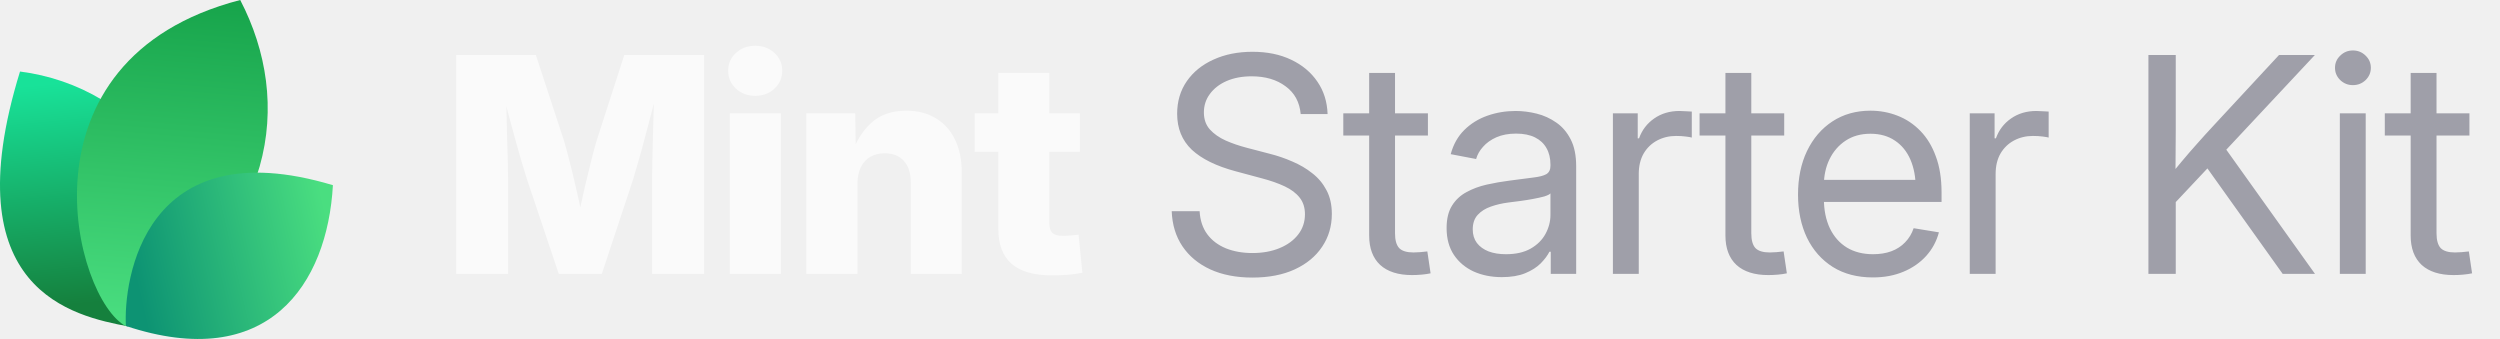
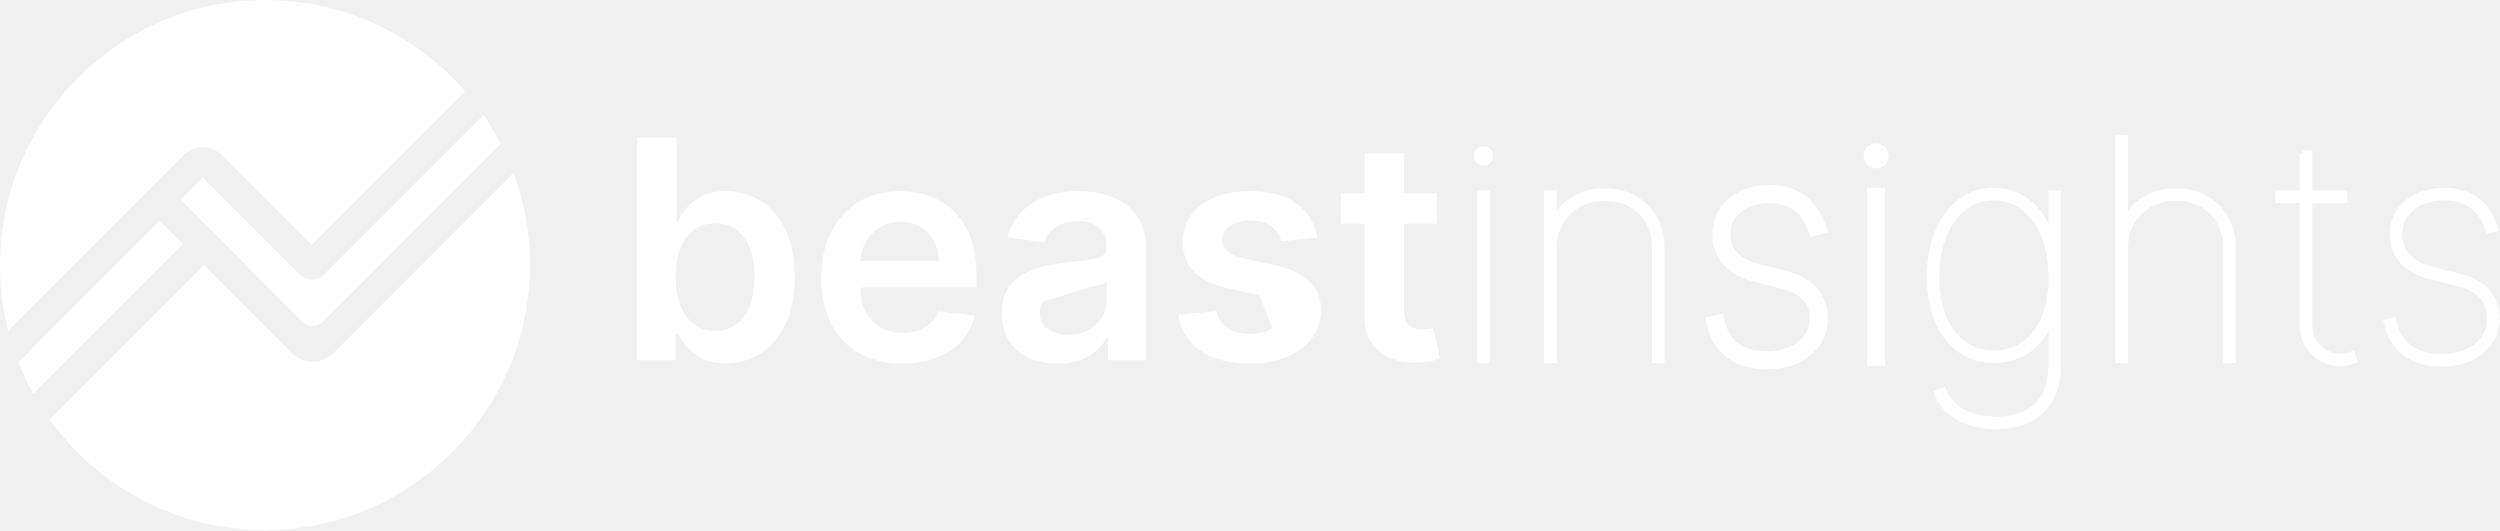
- <svg xmlns="http://www.w3.org/2000/svg" width="177" height="24" viewBox="0 0 177 24" fill="none">
-   <path d="M9.061 23.108C5.268 22.377 -3.391 20.627 1.417 5.064C9.634 6.099 16.973 14.064 9.061 23.108Z" fill="url(#paint0_linear_17557_2145)" />
-   <path d="M8.919 23.094C5.276 21.222 0.784 4.209 17.007 0C20.757 7.193 19.621 16.545 8.919 23.094Z" fill="url(#paint1_linear_17557_2145)" />
-   <path d="M8.914 23.079C8.735 19.882 10.159 9.085 23.57 13.111C23.181 20.123 18.984 26.418 8.914 23.079Z" fill="url(#paint2_linear_17557_2145)" />
-   <path d="M32.301 19.392V3.894H37.938L39.925 9.948C40.036 10.315 40.164 10.787 40.31 11.362C40.462 11.938 40.611 12.552 40.757 13.204C40.91 13.855 41.048 14.483 41.173 15.086C41.305 15.682 41.412 16.192 41.495 16.615H40.695C40.771 16.192 40.871 15.682 40.996 15.086C41.128 14.49 41.267 13.866 41.412 13.214C41.565 12.562 41.714 11.948 41.86 11.373C42.005 10.79 42.133 10.315 42.244 9.948L44.2 3.894H49.848V19.392H46.166V12.704C46.166 12.357 46.173 11.917 46.187 11.383C46.2 10.849 46.214 10.27 46.228 9.646C46.249 9.022 46.266 8.391 46.28 7.753C46.301 7.115 46.311 6.519 46.311 5.964H46.623C46.485 6.561 46.332 7.181 46.166 7.826C45.999 8.471 45.833 9.102 45.666 9.719C45.507 10.336 45.351 10.901 45.198 11.414C45.053 11.928 44.928 12.357 44.824 12.704L42.608 19.392H39.561L37.314 12.704C37.203 12.357 37.072 11.928 36.919 11.414C36.773 10.901 36.614 10.34 36.441 9.729C36.274 9.112 36.104 8.481 35.931 7.836C35.764 7.192 35.608 6.567 35.463 5.964H35.827C35.834 6.512 35.844 7.105 35.858 7.743C35.872 8.374 35.886 9.005 35.9 9.636C35.92 10.26 35.938 10.839 35.952 11.373C35.965 11.907 35.972 12.351 35.972 12.704V19.392H32.301ZM51.668 19.392V8.024H55.288V19.392H51.668ZM53.468 6.786C52.927 6.786 52.473 6.616 52.105 6.276C51.738 5.93 51.554 5.507 51.554 5.007C51.554 4.508 51.738 4.088 52.105 3.749C52.473 3.409 52.927 3.239 53.468 3.239C54.009 3.239 54.463 3.409 54.83 3.749C55.198 4.082 55.382 4.501 55.382 5.007C55.382 5.507 55.198 5.93 54.83 6.276C54.463 6.616 54.009 6.786 53.468 6.786ZM60.708 13.027V19.392H57.088V8.024H60.551L60.593 10.967H60.281C60.593 10.024 61.061 9.268 61.685 8.7C62.309 8.124 63.138 7.836 64.171 7.836C64.975 7.836 65.672 8.017 66.262 8.377C66.851 8.731 67.302 9.234 67.614 9.885C67.933 10.537 68.092 11.307 68.092 12.194V19.392H64.483V12.912C64.483 12.26 64.32 11.754 63.994 11.394C63.675 11.033 63.221 10.853 62.632 10.853C62.25 10.853 61.914 10.936 61.623 11.102C61.332 11.269 61.106 11.515 60.947 11.841C60.787 12.16 60.708 12.555 60.708 13.027ZM76.456 8.024V10.749H69.008V8.024H76.456ZM70.683 5.163H74.292V15.783C74.292 16.102 74.361 16.334 74.5 16.48C74.646 16.625 74.899 16.698 75.259 16.698C75.405 16.698 75.596 16.688 75.831 16.667C76.074 16.646 76.251 16.629 76.362 16.615L76.632 19.309C76.313 19.378 75.963 19.427 75.582 19.455C75.207 19.482 74.836 19.496 74.469 19.496C73.2 19.496 72.25 19.222 71.619 18.674C70.995 18.127 70.683 17.308 70.683 16.22V5.163Z" fill="#FAFAFA" />
-   <path d="M88.667 19.652C87.523 19.652 86.528 19.458 85.682 19.07C84.843 18.681 84.188 18.137 83.716 17.437C83.245 16.736 82.992 15.908 82.957 14.951H84.933C84.968 15.596 85.148 16.14 85.474 16.584C85.8 17.021 86.24 17.354 86.795 17.582C87.35 17.804 87.974 17.915 88.667 17.915C89.388 17.915 90.026 17.801 90.581 17.572C91.143 17.343 91.583 17.024 91.902 16.615C92.228 16.199 92.391 15.717 92.391 15.169C92.391 14.698 92.266 14.306 92.017 13.994C91.767 13.675 91.413 13.408 90.956 13.193C90.498 12.978 89.954 12.787 89.323 12.621L87.502 12.132C86.123 11.765 85.082 11.255 84.382 10.603C83.689 9.944 83.342 9.095 83.342 8.055C83.342 7.174 83.571 6.404 84.028 5.746C84.486 5.087 85.117 4.577 85.921 4.217C86.726 3.849 87.645 3.666 88.678 3.666C89.718 3.666 90.63 3.853 91.413 4.227C92.204 4.602 92.824 5.122 93.275 5.787C93.726 6.446 93.965 7.209 93.993 8.076H92.089C92.013 7.23 91.656 6.574 91.018 6.11C90.387 5.638 89.586 5.403 88.615 5.403C87.95 5.403 87.36 5.513 86.847 5.735C86.341 5.957 85.946 6.262 85.661 6.651C85.377 7.032 85.235 7.469 85.235 7.961C85.235 8.447 85.377 8.849 85.661 9.168C85.946 9.48 86.317 9.74 86.774 9.948C87.232 10.149 87.724 10.319 88.251 10.457L89.884 10.884C90.439 11.023 90.977 11.206 91.496 11.435C92.023 11.657 92.495 11.934 92.911 12.267C93.334 12.593 93.67 12.995 93.92 13.474C94.17 13.945 94.294 14.504 94.294 15.149C94.294 16.015 94.066 16.788 93.608 17.468C93.157 18.148 92.512 18.681 91.673 19.07C90.834 19.458 89.832 19.652 88.667 19.652ZM101.097 8.024V9.594H95.106V8.024H101.097ZM96.937 5.163H98.767V16.521C98.767 17 98.865 17.347 99.059 17.562C99.26 17.77 99.6 17.874 100.078 17.874C100.21 17.874 100.366 17.867 100.546 17.853C100.733 17.832 100.903 17.815 101.056 17.801L101.285 19.351C101.097 19.392 100.886 19.423 100.65 19.444C100.414 19.465 100.189 19.475 99.974 19.475C98.996 19.475 98.244 19.236 97.717 18.758C97.197 18.272 96.937 17.579 96.937 16.677V5.163ZM106.33 19.621C105.595 19.621 104.932 19.489 104.343 19.226C103.754 18.955 103.285 18.564 102.939 18.05C102.592 17.53 102.419 16.896 102.419 16.147C102.419 15.495 102.547 14.965 102.804 14.556C103.06 14.146 103.403 13.828 103.833 13.599C104.263 13.363 104.742 13.186 105.269 13.068C105.796 12.95 106.333 12.857 106.881 12.787C107.574 12.69 108.132 12.617 108.555 12.569C108.978 12.52 109.287 12.441 109.481 12.33C109.675 12.212 109.772 12.014 109.772 11.737V11.654C109.772 11.203 109.679 10.815 109.492 10.489C109.311 10.163 109.041 9.91 108.68 9.729C108.32 9.549 107.872 9.459 107.338 9.459C106.805 9.459 106.34 9.546 105.945 9.719C105.556 9.892 105.241 10.118 104.998 10.395C104.755 10.665 104.593 10.953 104.509 11.258L102.71 10.915C102.897 10.222 103.22 9.65 103.677 9.199C104.135 8.748 104.679 8.412 105.31 8.19C105.941 7.968 106.607 7.857 107.307 7.857C107.8 7.857 108.295 7.92 108.795 8.044C109.301 8.169 109.765 8.381 110.188 8.679C110.611 8.97 110.951 9.369 111.208 9.875C111.464 10.374 111.593 11.005 111.593 11.768V19.392H109.793V17.822H109.7C109.568 18.085 109.363 18.359 109.086 18.643C108.809 18.921 108.444 19.153 107.994 19.34C107.543 19.527 106.988 19.621 106.33 19.621ZM106.621 17.998C107.321 17.998 107.904 17.867 108.368 17.603C108.84 17.333 109.19 16.986 109.419 16.563C109.654 16.133 109.772 15.682 109.772 15.211V13.692C109.703 13.769 109.554 13.841 109.325 13.911C109.096 13.973 108.829 14.032 108.524 14.088C108.226 14.143 107.921 14.192 107.609 14.233C107.304 14.275 107.033 14.309 106.798 14.337C106.354 14.393 105.938 14.49 105.549 14.628C105.168 14.76 104.86 14.954 104.624 15.211C104.388 15.467 104.27 15.811 104.27 16.241C104.27 16.615 104.367 16.934 104.561 17.198C104.762 17.461 105.04 17.662 105.393 17.801C105.747 17.933 106.156 17.998 106.621 17.998ZM114.193 19.392V8.024H115.951V9.792H116.045C116.253 9.209 116.61 8.741 117.116 8.388C117.622 8.034 118.219 7.857 118.905 7.857C119.058 7.857 119.217 7.864 119.384 7.878C119.55 7.885 119.682 7.892 119.779 7.899V9.74C119.716 9.719 119.578 9.695 119.363 9.667C119.155 9.639 118.922 9.625 118.666 9.625C118.174 9.625 117.726 9.733 117.324 9.948C116.922 10.163 116.603 10.471 116.367 10.874C116.138 11.276 116.024 11.758 116.024 12.319V19.392H114.193ZM126.322 8.024V9.594H120.33V8.024H126.322ZM122.161 5.163H123.992V16.521C123.992 17 124.089 17.347 124.283 17.562C124.484 17.77 124.824 17.874 125.302 17.874C125.434 17.874 125.59 17.867 125.77 17.853C125.958 17.832 126.127 17.815 126.28 17.801L126.509 19.351C126.322 19.392 126.11 19.423 125.874 19.444C125.639 19.465 125.413 19.475 125.198 19.475C124.221 19.475 123.468 19.236 122.941 18.758C122.421 18.272 122.161 17.579 122.161 16.677V5.163ZM132.604 19.642C131.502 19.642 130.555 19.396 129.765 18.903C128.974 18.404 128.364 17.714 127.934 16.834C127.511 15.946 127.3 14.927 127.3 13.775C127.3 12.611 127.511 11.584 127.934 10.697C128.364 9.802 128.964 9.102 129.734 8.596C130.51 8.089 131.408 7.836 132.428 7.836C133.1 7.836 133.738 7.954 134.341 8.19C134.952 8.426 135.489 8.783 135.954 9.261C136.425 9.74 136.793 10.343 137.056 11.071C137.327 11.792 137.462 12.645 137.462 13.63V14.296H128.433V12.735H136.463L135.631 13.297C135.631 12.541 135.506 11.876 135.257 11.3C135.007 10.725 134.643 10.277 134.165 9.958C133.686 9.632 133.107 9.469 132.428 9.469C131.748 9.469 131.162 9.632 130.67 9.958C130.177 10.284 129.796 10.725 129.526 11.279C129.262 11.827 129.13 12.441 129.13 13.12V14.046C129.13 14.864 129.273 15.572 129.557 16.168C129.841 16.757 130.243 17.211 130.763 17.53C131.283 17.842 131.901 17.998 132.615 17.998C133.093 17.998 133.523 17.929 133.905 17.79C134.293 17.645 134.619 17.433 134.882 17.156C135.153 16.879 135.354 16.546 135.486 16.157L137.275 16.449C137.108 17.08 136.81 17.634 136.38 18.113C135.95 18.591 135.413 18.966 134.768 19.236C134.123 19.507 133.402 19.642 132.604 19.642ZM139.459 19.392V8.024H141.217V9.792H141.311C141.519 9.209 141.876 8.741 142.382 8.388C142.888 8.034 143.485 7.857 144.171 7.857C144.324 7.857 144.483 7.864 144.649 7.878C144.816 7.885 144.948 7.892 145.045 7.899V9.74C144.982 9.719 144.844 9.695 144.629 9.667C144.421 9.639 144.188 9.625 143.932 9.625C143.439 9.625 142.992 9.733 142.59 9.948C142.188 10.163 141.869 10.471 141.633 10.874C141.404 11.276 141.29 11.758 141.29 12.319V19.392H139.459ZM153.429 14.961V12.715C153.783 12.257 154.136 11.82 154.49 11.404C154.844 10.981 155.204 10.565 155.572 10.156C155.939 9.74 156.314 9.327 156.695 8.918L161.355 3.894H163.893L157.277 10.967H157.184L153.429 14.961ZM152.108 19.392V3.894H154.043V9.241L154.022 12.559L154.043 13.505V19.392H152.108ZM161.615 19.392L155.967 11.477L157.173 9.969L163.903 19.392H161.615ZM165.661 19.392V8.024H167.492V19.392H165.661ZM166.587 6.027C166.24 6.027 165.942 5.909 165.692 5.673C165.443 5.43 165.318 5.139 165.318 4.799C165.318 4.459 165.443 4.172 165.692 3.936C165.942 3.693 166.24 3.572 166.587 3.572C166.934 3.572 167.232 3.693 167.482 3.936C167.731 4.172 167.856 4.459 167.856 4.799C167.856 5.139 167.731 5.43 167.482 5.673C167.232 5.909 166.934 6.027 166.587 6.027ZM174.836 8.024V9.594H168.844V8.024H174.836ZM170.675 5.163H172.506V16.521C172.506 17 172.603 17.347 172.797 17.562C172.998 17.77 173.338 17.874 173.816 17.874C173.948 17.874 174.104 17.867 174.284 17.853C174.472 17.832 174.641 17.815 174.794 17.801L175.023 19.351C174.836 19.392 174.624 19.423 174.388 19.444C174.153 19.465 173.927 19.475 173.712 19.475C172.735 19.475 171.982 19.236 171.455 18.758C170.935 18.272 170.675 17.579 170.675 16.677V5.163Z" fill="#9F9FA9" />
-   <defs>
-     <linearGradient id="paint0_linear_17557_2145" x1="3.776" y1="5.916" x2="5.232" y2="21.559" gradientUnits="userSpaceOnUse">
-       <stop stop-color="#18E299" />
-       <stop offset="1" stop-color="#15803D" />
-     </linearGradient>
-     <linearGradient id="paint1_linear_17557_2145" x1="12.171" y1="-0.718" x2="10.19" y2="22.983" gradientUnits="userSpaceOnUse">
-       <stop stop-color="#16A34A" />
-       <stop offset="1" stop-color="#4ADE80" />
-     </linearGradient>
-     <linearGradient id="paint2_linear_17557_2145" x1="23.133" y1="15.353" x2="9.338" y2="18.52" gradientUnits="userSpaceOnUse">
-       <stop stop-color="#4ADE80" />
-       <stop offset="1" stop-color="#0D9373" />
-     </linearGradient>
-   </defs>
+ <svg xmlns="http://www.w3.org/2000/svg" width="1344" height="285" viewBox="0 0 1344 285" fill="none">
+   <path d="M362.831 179.531V193.175H343.039V74.493H363.192V118.76V119.26H363.692H364.571H364.88L365.018 118.984C366.093 116.845 367.605 114.54 369.573 112.091C371.506 109.684 374.143 107.593 377.476 105.848C380.778 104.126 385.01 103.243 390.212 103.243C397.057 103.243 403.221 104.979 408.73 108.456C414.231 111.929 418.604 117.05 421.862 123.848C425.114 130.644 426.752 138.991 426.752 148.909C426.752 158.714 425.147 167.018 421.95 173.826C418.748 180.646 414.408 185.836 408.927 189.399C403.443 192.963 397.224 194.754 390.268 194.754C385.179 194.754 381 193.905 377.696 192.236C374.352 190.547 371.703 188.511 369.701 186.135C367.678 183.719 366.111 181.438 365.004 179.301L364.864 179.031H364.56H363.331H362.831V179.531ZM403.737 163.96L403.738 163.958C405.374 159.506 406.193 154.449 406.193 148.796C406.193 143.177 405.386 138.165 403.772 133.78L403.771 133.779C402.143 129.386 399.725 125.909 396.484 123.384C393.223 120.845 389.174 119.602 384.371 119.602C379.758 119.602 375.814 120.812 372.558 123.267C369.314 125.712 366.883 129.123 365.231 133.482L365.231 133.483C363.593 137.838 362.775 142.953 362.775 148.796C362.775 154.65 363.604 159.8 365.288 164.223C366.972 168.658 369.412 172.134 372.631 174.636C375.864 177.149 379.787 178.396 384.36 178.396C389.133 178.396 393.161 177.116 396.42 174.52C399.66 171.939 402.088 168.407 403.737 163.96Z" fill="white" stroke="white" />
+   <path d="M500.522 174.098C502.32 172.411 503.701 170.346 504.658 167.901L523.45 170.016C522.186 174.93 519.912 179.217 516.597 182.896L516.597 182.897C513.171 186.712 508.784 189.671 503.436 191.766L503.435 191.767C498.092 193.882 491.955 194.935 485.037 194.935C476.11 194.935 468.442 193.066 462.002 189.362C455.561 185.656 450.622 180.383 447.157 173.553C443.693 166.722 441.957 158.648 441.957 149.315C441.957 140.141 443.704 132.111 447.192 125.2C450.682 118.284 455.547 112.897 461.823 109.034L461.824 109.034C468.082 105.176 475.452 103.232 483.943 103.232C489.413 103.232 494.588 104.114 499.458 105.864C504.317 107.611 508.62 110.313 512.369 113.963C516.109 117.605 519.06 122.244 521.215 127.893C523.364 133.53 524.452 140.257 524.452 148.085V154.071H462.941C462.941 154.061 462.941 154.051 462.941 154.041V141.591C462.943 141.33 462.949 141.071 462.959 140.814H504.678H505.183L505.178 140.31C505.144 136.189 504.248 132.486 502.491 129.237C500.735 125.989 498.282 123.419 495.149 121.534L495.148 121.534C492.005 119.654 488.363 118.711 484.225 118.711C479.823 118.711 475.927 119.77 472.568 121.913C469.227 124.045 466.619 126.838 464.774 130.276C463.189 133.22 462.27 136.399 462.014 139.814H451.391H450.891V140.314V154.571V155.071H451.391H461.953C462.072 159.917 463.038 164.121 464.86 167.679C466.807 171.483 469.545 174.398 473.061 176.423C476.576 178.447 480.679 179.445 485.341 179.445C488.467 179.445 491.309 178.998 493.863 178.097C496.414 177.196 498.641 175.875 500.522 174.098ZM500.522 174.098C500.522 174.098 500.522 174.098 500.522 174.098L500.18 173.734L500.523 174.097C500.523 174.097 500.522 174.098 500.522 174.098ZM461.941 154.041C461.941 154.051 461.941 154.061 461.941 154.071H451.891V140.814H461.958C461.949 141.069 461.943 141.326 461.941 141.584V141.588V154.041Z" fill="white" stroke="white" />
+   <path d="M575.469 154.797C572.281 155.23 569.422 155.938 566.886 156.936C564.332 157.931 562.283 159.329 560.787 161.144C559.255 162.988 558.507 165.341 558.507 168.151C558.507 172.182 559.989 175.289 562.983 177.381L562.984 177.381C565.94 179.438 569.666 180.449 574.139 180.449C578.445 180.449 582.218 179.589 585.416 177.85C588.6 176.119 591.081 173.804 592.822 170.913C594.561 168.026 595.431 164.88 595.431 161.485V150.905V149.853L594.615 150.517C594.028 150.995 592.989 151.48 591.427 151.949C589.87 152.416 588.131 152.818 586.194 153.165C584.248 153.514 582.326 153.828 580.428 154.098C580.147 154.138 579.871 154.177 579.601 154.216C578.039 154.438 576.66 154.634 575.469 154.797ZM575.469 154.797C575.469 154.797 575.47 154.797 575.47 154.797L575.537 155.292M575.469 154.797C575.469 154.797 575.469 154.797 575.469 154.797L575.537 155.292M575.537 155.292C576.729 155.129 578.11 154.933 579.673 154.71C579.943 154.672 580.218 154.633 580.498 154.593C582.404 154.322 584.332 154.007 586.282 153.657C588.233 153.307 589.992 152.901 591.571 152.428C592.805 152.057 593.756 151.666 594.431 151.254L561.172 161.462C562.604 159.725 564.577 158.372 567.069 157.402C569.561 156.42 572.38 155.721 575.537 155.292ZM615.561 133.592V193.175H596.197V181.347V180.847H595.697H594.998H594.694L594.554 181.118C593.298 183.554 591.531 185.843 589.257 187.963L589.256 187.963C586.989 190.077 584.15 191.782 580.718 193.06L580.716 193.061C577.29 194.354 573.283 194.991 568.648 194.991C563.026 194.991 557.978 193.976 553.518 191.967C549.069 189.964 545.559 186.991 542.986 183.059C540.423 179.141 539.121 174.301 539.121 168.489C539.121 163.483 540.046 159.39 541.864 156.17C543.694 152.927 546.183 150.339 549.346 148.399C552.535 146.442 556.141 144.949 560.168 143.923C564.213 142.891 568.406 142.151 572.748 141.68C578.004 141.138 582.284 140.641 585.561 140.189C588.851 139.735 591.329 139.024 592.922 138.006C594.586 136.942 595.408 135.282 595.408 133.118V132.768C595.408 128.266 594.066 124.701 591.335 122.171C588.608 119.644 584.702 118.417 579.72 118.417C574.477 118.417 570.255 119.56 567.119 121.912C564.156 124.124 562.105 126.746 560.974 129.768L542.206 127.098C543.755 121.954 546.233 117.645 549.634 114.157C553.164 110.538 557.472 107.803 562.592 105.978L562.592 105.977C567.706 104.149 573.376 103.232 579.596 103.232C583.875 103.232 588.144 103.735 592.391 104.741C596.621 105.743 600.48 107.39 603.982 109.67C607.449 111.945 610.246 115.028 612.375 118.931C614.489 122.808 615.561 127.694 615.561 133.592Z" fill="white" stroke="white" />
+   <path d="M669.55 139.718L669.55 139.718C664.974 138.653 661.61 137.289 659.556 135.577C657.477 133.844 656.456 131.569 656.49 128.821C656.444 125.585 658.038 122.957 661.129 120.978C664.204 119.009 668.001 118.034 672.471 118.034C675.793 118.034 678.643 118.572 680.981 119.66C683.298 120.737 685.168 122.171 686.565 123.956C687.85 125.597 688.788 127.347 689.363 129.214L707.687 127.21C706.206 119.933 702.553 114.164 696.754 109.867C690.813 105.474 682.643 103.243 672.189 103.243C665.081 103.243 658.822 104.352 653.425 106.567L653.424 106.567C648.015 108.772 643.831 111.879 640.838 115.868L640.837 115.868C637.842 119.845 636.361 124.529 636.405 129.967L636.405 129.974H636.405C636.361 136.4 638.372 141.683 642.398 145.843L642.399 145.843C646.429 150.018 652.691 153.009 661.242 154.792L661.242 154.792L676.554 158.006L676.557 158.007C680.72 158.906 683.857 160.215 685.92 161.973C688.004 163.748 689.05 166.007 689.05 168.726C689.05 171.974 687.4 174.664 684.242 176.798M669.55 139.718L684.871 142.991C693.314 144.808 699.538 147.689 703.584 151.57L703.584 151.571C707.623 155.435 709.676 160.509 709.71 166.808C709.665 172.356 708.062 177.223 704.873 181.44L704.872 181.441C701.686 185.668 697.253 188.979 691.559 191.364C685.869 193.748 679.307 194.946 671.885 194.946C660.97 194.946 652.238 192.648 645.649 188.109C639.21 183.674 635.32 177.53 633.97 169.646L653.63 167.754C654.629 171.699 656.644 174.728 659.698 176.798C662.836 178.934 666.901 179.986 671.84 179.986C676.933 179.986 681.078 178.947 684.242 176.798M669.55 139.718L669.559 139.72L684.871 142.991L669.55 139.718ZM684.242 176.798C684.241 176.798 684.241 176.799 684.241 176.799L683.961 176.384L684.242 176.798C684.242 176.798 684.242 176.798 684.242 176.798Z" fill="white" stroke="white" />
+   <path d="M771.995 119.782H755.293V104.416H771.995V119.782ZM734.129 170.192V120.782H754.293V166.684C754.293 169.565 754.736 171.845 755.681 173.457C756.609 175.04 757.843 176.152 759.409 176.74C760.914 177.304 762.575 177.595 764.377 177.595C765.722 177.595 766.968 177.491 768.115 177.294C768.95 177.151 769.642 177.013 770.188 176.884L773.547 192.475C772.476 192.822 771.026 193.199 769.196 193.604C767.15 194.058 764.646 194.338 761.669 194.416L761.667 194.416C756.429 194.572 751.731 193.769 747.555 192.029C743.394 190.296 740.113 187.596 737.7 183.948C735.297 180.304 734.096 175.738 734.129 170.195V170.192ZM754.293 82.907V103.416H734.129V82.907H754.293ZM721.41 104.416H733.129V119.782H721.41V104.416ZM754.293 119.782H734.129V104.416H754.293V119.782Z" fill="white" stroke="white" />
+   <path d="M797.56 87.55C796.546 87.55 795.666 87.178 794.933 86.445C794.189 85.701 793.828 84.832 793.828 83.817C793.828 82.802 794.2 81.922 794.933 81.189C795.677 80.444 796.546 80.084 797.56 80.084C798.575 80.084 799.443 80.456 800.187 81.189C800.932 81.933 801.292 82.802 801.292 83.817C801.292 84.832 800.92 85.712 800.187 86.445C799.443 87.178 798.564 87.55 797.56 87.55ZM795.689 193.686V103.916H799.432V193.686H795.689Z" fill="white" stroke="white" stroke-width="3" stroke-miterlimit="10" />
+   <path d="M835.411 133.366V193.687H831.668V103.916H835.411V118.173H835.885C837.993 113.492 841.444 109.759 846.258 106.95C851.073 104.142 856.575 102.743 862.766 102.743C868.764 102.743 874.064 104.052 878.653 106.657C883.253 109.263 886.85 112.872 889.466 117.474C892.071 122.076 893.378 127.365 893.378 133.366V193.687H889.635V133.366C889.635 125.414 887.143 118.951 882.159 113.966C877.176 108.981 870.704 106.488 862.766 106.488C857.466 106.488 852.764 107.638 848.66 109.939C844.545 112.24 841.32 115.41 838.963 119.47C836.595 123.508 835.411 128.144 835.411 133.366Z" fill="white" stroke="white" stroke-width="3" stroke-miterlimit="10" />
+   <path d="M978.913 122.854L975.169 123.79C973.963 119.899 972.271 116.65 970.118 114.056C967.953 111.462 965.314 109.522 962.202 108.214C959.09 106.905 955.46 106.251 951.333 106.251C944.162 106.251 938.366 108.078 933.924 111.721C929.481 115.365 927.26 120.169 927.26 126.125C927.26 130.839 928.771 134.798 931.793 137.99C934.814 141.182 939.381 143.54 945.492 145.062L959.519 148.57C966.104 150.206 971.099 152.969 974.504 156.872C977.909 160.774 979.612 165.477 979.612 171.016C979.612 175.888 978.338 180.174 975.789 183.874C973.241 187.573 969.723 190.449 965.247 192.491C960.77 194.532 955.584 195.559 949.709 195.559C941.726 195.559 935.198 193.608 930.135 189.716C925.072 185.825 921.78 180.287 920.258 173.113L924.001 172.177C925.32 178.527 928.162 183.389 932.503 186.761C936.844 190.134 942.583 191.814 949.709 191.814C957.501 191.814 963.804 189.908 968.641 186.084C973.467 182.272 975.88 177.242 975.88 171.004C975.88 166.369 974.436 162.455 971.561 159.251C968.675 156.059 964.356 153.736 958.594 152.292L944.568 148.784C937.678 147.07 932.447 144.262 928.883 140.37C925.32 136.479 923.539 131.719 923.539 126.113C923.539 121.399 924.712 117.282 927.068 113.752C929.425 110.221 932.695 107.469 936.889 105.484C941.072 103.499 945.898 102.506 951.355 102.506C958.29 102.506 964.074 104.209 968.708 107.616C973.32 111.033 976.725 116.109 978.913 122.854Z" fill="white" stroke="white" stroke-width="3" stroke-miterlimit="10" />
+   <path fill-rule="evenodd" clip-rule="evenodd" d="M951.358 104.006C946.083 104.006 941.483 104.965 937.534 106.839L937.533 106.84C933.56 108.72 930.51 111.301 928.318 114.584C926.144 117.841 925.041 121.66 925.041 126.113C925.041 131.371 926.699 135.762 929.992 139.357C933.298 142.968 938.233 145.662 944.932 147.329L944.934 147.329L958.96 150.837C964.906 152.327 969.528 154.765 972.676 158.245L972.679 158.249C975.82 161.749 977.382 166.028 977.382 171.004C977.382 177.692 974.765 183.16 969.573 187.261C964.407 191.344 957.749 193.314 949.711 193.314C942.353 193.314 936.259 191.577 931.585 187.946C927.277 184.599 924.39 179.916 922.885 174.003L922.055 174.211C923.629 180.397 926.642 185.138 931.051 188.527C935.792 192.171 941.975 194.059 949.711 194.059C955.411 194.059 960.379 193.063 964.626 191.126C968.88 189.186 972.176 186.478 974.556 183.023C976.917 179.595 978.114 175.611 978.114 171.016C978.114 165.814 976.526 161.468 973.376 157.858C970.227 154.25 965.539 151.61 959.159 150.026L945.132 146.518C938.857 144.954 933.992 142.493 930.705 139.022C927.399 135.529 925.762 131.192 925.762 126.125C925.762 119.74 928.17 114.502 932.975 110.562C937.745 106.649 943.904 104.751 951.335 104.751C955.618 104.751 959.453 105.43 962.786 106.831C966.117 108.231 968.951 110.315 971.272 113.095L971.274 113.098C973.315 115.557 974.942 118.534 976.158 121.997L976.963 121.796C974.852 116.05 971.784 111.761 967.82 108.823C963.493 105.643 958.038 104.006 951.358 104.006ZM936.249 104.129C940.666 102.033 945.718 101.006 951.358 101.006C958.544 101.006 964.658 102.775 969.599 106.407L969.604 106.411C974.519 110.053 978.08 115.419 980.342 122.391L980.837 123.919L974.159 125.589L973.739 124.234C972.58 120.496 970.973 117.432 968.968 115.016C966.958 112.609 964.516 110.813 961.623 109.596C958.732 108.381 955.306 107.751 951.335 107.751C944.424 107.751 938.991 109.507 934.877 112.881C930.797 116.227 928.762 120.599 928.762 126.125C928.762 130.487 930.146 134.068 932.884 136.959C935.641 139.872 939.909 142.125 945.857 143.607L959.883 147.114C966.673 148.801 971.974 151.688 975.636 155.885C979.296 160.08 981.114 165.141 981.114 171.016C981.114 176.165 979.762 180.753 977.027 184.725C974.31 188.669 970.571 191.712 965.871 193.856C961.166 196.002 955.76 197.059 949.711 197.059C941.481 197.059 934.607 195.044 929.223 190.906C923.835 186.765 920.377 180.892 918.793 173.425L918.492 172.009L925.154 170.343L925.472 171.872C926.732 177.937 929.413 182.46 933.425 185.577C937.433 188.69 942.818 190.314 949.711 190.314C957.256 190.314 963.204 188.472 967.713 184.908C972.172 181.385 974.382 176.791 974.382 171.004C974.382 166.71 973.057 163.162 970.449 160.255C967.823 157.353 963.808 155.145 958.232 153.747L944.208 150.24C944.207 150.24 944.208 150.24 944.208 150.24C937.129 148.478 931.599 145.555 927.779 141.383C923.946 137.196 922.041 132.068 922.041 126.113C922.041 121.137 923.283 116.723 925.823 112.919C928.344 109.142 931.833 106.219 936.249 104.129Z" fill="white" />
+   <path d="M944.208 150.24L958.232 153.747C963.808 155.145 967.823 157.353 970.449 160.255C973.057 163.162 974.382 166.71 974.382 171.004C974.382 176.791 972.172 181.385 967.713 184.908C963.204 188.472 957.256 190.314 949.711 190.314C942.818 190.314 937.433 188.69 933.425 185.577C929.413 182.46 926.732 177.937 925.472 171.872L925.154 170.343L918.492 172.009L918.793 173.425C920.377 180.892 923.835 186.765 929.223 190.906C934.607 195.044 941.481 197.059 949.711 197.059C955.76 197.059 961.166 196.002 965.871 193.856C970.571 191.712 974.31 188.669 977.027 184.725C979.762 180.753 981.114 176.165 981.114 171.016C981.114 165.141 979.296 160.08 975.636 155.885C971.974 151.688 966.673 148.801 959.883 147.114L945.857 143.607C939.909 142.125 935.641 139.872 932.884 136.959C930.146 134.068 928.762 130.487 928.762 126.125C928.762 120.599 930.797 116.227 934.877 112.881C938.991 109.507 944.424 107.751 951.335 107.751C955.306 107.751 958.732 108.381 961.623 109.596C964.516 110.813 966.958 112.609 968.968 115.016C970.973 117.432 972.58 120.496 973.739 124.234L974.159 125.589L980.837 123.919L980.342 122.391C978.08 115.419 974.519 110.053 969.604 106.411L969.599 106.407C964.658 102.775 958.544 101.006 951.358 101.006C945.718 101.006 940.666 102.033 936.249 104.129C931.833 106.219 928.344 109.142 925.823 112.919C923.283 116.723 922.041 121.137 922.041 126.113C922.041 132.068 923.946 137.196 927.779 141.383C931.599 145.555 937.129 148.478 944.208 150.24ZM944.208 150.24C944.208 150.24 944.207 150.24 944.208 150.24ZM937.534 106.839C941.483 104.965 946.083 104.006 951.358 104.006C958.038 104.006 963.493 105.643 967.82 108.823C971.784 111.761 974.852 116.05 976.963 121.796L976.158 121.997C974.942 118.534 973.315 115.557 971.274 113.098L971.272 113.095C968.951 110.315 966.117 108.231 962.786 106.831C959.453 105.43 955.618 104.751 951.335 104.751C943.904 104.751 937.745 106.649 932.975 110.562C928.17 114.502 925.762 119.74 925.762 126.125C925.762 131.192 927.399 135.529 930.705 139.022C933.992 142.493 938.857 144.954 945.132 146.518L959.159 150.026C965.539 151.61 970.227 154.25 973.376 157.858C976.526 161.468 978.114 165.814 978.114 171.016C978.114 175.611 976.917 179.595 974.556 183.023C972.176 186.478 968.88 189.186 964.626 191.126C960.379 193.063 955.411 194.059 949.711 194.059C941.975 194.059 935.792 192.171 931.051 188.527C926.642 185.138 923.629 180.397 922.055 174.211L922.885 174.003C924.39 179.916 927.277 184.599 931.585 187.946C936.259 191.577 942.353 193.314 949.711 193.314C957.749 193.314 964.407 191.344 969.573 187.261C974.765 183.16 977.382 177.692 977.382 171.004C977.382 166.028 975.82 161.749 972.679 158.249L972.676 158.245C969.528 154.765 964.906 152.327 958.96 150.837L944.934 147.329L944.932 147.329C938.233 145.662 933.298 142.968 929.992 139.357C926.699 135.762 925.041 131.371 925.041 126.113C925.041 121.66 926.144 117.841 928.318 114.584C930.51 111.301 933.56 108.72 937.533 106.84L937.534 106.839Z" stroke="white" stroke-width="3" stroke-miterlimit="10" />
+   <path d="M1008.59 87.55C1007.58 87.55 1006.7 87.178 1005.96 86.445C1005.22 85.701 1004.86 84.832 1004.86 83.817C1004.86 82.802 1005.23 81.922 1005.96 81.189C1006.71 80.444 1007.58 80.084 1008.59 80.084C1009.61 80.084 1010.47 80.456 1011.22 81.189C1011.96 81.933 1012.32 82.802 1012.32 83.817C1012.32 84.832 1011.95 85.712 1011.22 86.445C1010.47 87.178 1009.61 87.55 1008.59 87.55ZM1006.72 193.686V103.916H1010.46V193.686H1006.72Z" fill="white" stroke="white" stroke-width="3" stroke-miterlimit="10" />
+   <path fill-rule="evenodd" clip-rule="evenodd" d="M1008.59 81.584C1007.98 81.584 1007.49 81.779 1007.03 82.249C1006.56 82.71 1006.36 83.212 1006.36 83.817C1006.36 84.425 1006.56 84.915 1007.03 85.384C1007.49 85.845 1007.99 86.05 1008.59 86.05C1009.19 86.05 1009.68 85.851 1010.16 85.38C1010.62 84.921 1010.82 84.42 1010.82 83.817C1010.82 83.211 1010.63 82.722 1010.16 82.253C1009.68 81.783 1009.19 81.584 1008.59 81.584ZM1004.9 80.128C1005.92 79.109 1007.17 78.584 1008.59 78.584C1010.02 78.584 1011.26 79.127 1012.27 80.12L1012.28 80.128C1013.3 81.147 1013.82 82.395 1013.82 83.817C1013.82 85.243 1013.28 86.5 1012.28 87.505L1012.27 87.513C1011.26 88.506 1010.02 89.05 1008.59 89.05C1007.17 89.05 1005.91 88.511 1004.9 87.505C1003.88 86.486 1003.36 85.239 1003.36 83.817C1003.36 82.391 1003.9 81.134 1004.9 80.128ZM1005.22 102.416H1011.96V195.186H1005.22V102.416ZM1008.22 105.416V192.186H1008.96V105.416H1008.22Z" fill="white" stroke="white" stroke-width="3" stroke-miterlimit="10" />
+   <path d="M1073.09 229.216C1068.06 229.216 1063.42 228.539 1059.18 227.197C1054.93 225.854 1051.28 223.847 1048.2 221.174C1045.12 218.5 1042.82 215.184 1041.31 211.214L1044.82 209.816C1046.18 213.323 1048.21 216.233 1050.93 218.557C1053.64 220.869 1056.9 222.606 1060.68 223.757C1064.48 224.907 1068.62 225.482 1073.1 225.482C1082.45 225.482 1089.73 223.023 1094.95 218.094C1100.17 213.165 1102.78 205.654 1102.78 195.559V171.241H1102.31C1100.76 176.226 1098.43 180.388 1095.36 183.716C1092.28 187.043 1088.71 189.547 1084.67 191.194C1080.62 192.852 1076.37 193.675 1071.93 193.675C1064.91 193.675 1058.81 191.792 1053.64 188.002C1048.46 184.223 1044.45 178.979 1041.61 172.279C1038.76 165.579 1037.34 157.819 1037.34 149.021C1037.34 140.133 1038.74 132.193 1041.55 125.177C1044.36 118.162 1048.35 112.635 1053.52 108.574C1058.7 104.525 1064.83 102.495 1071.93 102.495C1076.75 102.495 1081.16 103.476 1085.13 105.45C1089.1 107.413 1092.55 110.221 1095.47 113.864C1098.39 117.508 1100.67 121.827 1102.3 126.813H1102.76V103.916H1106.51V195.559C1106.51 202.924 1105.17 209.105 1102.47 214.113C1099.79 219.121 1095.94 222.888 1090.96 225.426C1085.99 227.952 1080.02 229.216 1073.09 229.216ZM1071.93 189.942C1078.16 189.942 1083.58 188.284 1088.2 184.979C1092.81 181.663 1096.39 176.937 1098.95 170.801C1101.5 164.665 1102.78 157.413 1102.78 149.033C1102.78 140.923 1101.52 133.648 1099.03 127.208C1096.54 120.756 1092.99 115.658 1088.37 111.891C1083.75 108.135 1078.26 106.251 1071.91 106.251C1065.57 106.251 1060.09 108.135 1055.46 111.891C1050.85 115.646 1047.29 120.756 1044.8 127.208C1042.3 133.659 1041.05 140.934 1041.05 149.033C1041.05 157.142 1042.3 164.259 1044.82 170.395C1047.33 176.531 1050.9 181.325 1055.51 184.776C1060.15 188.216 1065.61 189.942 1071.93 189.942Z" fill="white" stroke="white" stroke-width="3" stroke-miterlimit="10" />
+   <path d="M1142.5 133.366V193.687H1138.75V73.993H1142.5V118.173H1142.97C1145.08 113.492 1148.53 109.759 1153.34 106.95C1158.16 104.142 1163.66 102.743 1169.85 102.743C1175.85 102.743 1181.15 104.052 1185.74 106.657C1190.34 109.263 1193.94 112.872 1196.55 117.474C1199.16 122.076 1200.46 127.365 1200.46 133.366V193.687H1196.72V133.366C1196.72 125.414 1194.23 118.951 1189.25 113.966C1184.26 108.981 1177.79 106.488 1169.85 106.488C1164.55 106.488 1159.85 107.638 1155.75 109.939C1151.63 112.24 1148.41 115.41 1146.05 119.47C1143.68 123.508 1142.5 128.144 1142.5 133.366Z" fill="white" stroke="white" stroke-width="3" stroke-miterlimit="10" />
+   <path d="M1260.28 103.916V107.661H1224.77V103.916H1260.28ZM1237.86 82.407H1241.6V174.749C1241.6 178.257 1242.38 181.268 1243.93 183.772C1245.49 186.287 1247.55 188.216 1250.12 189.558C1252.69 190.901 1255.46 191.577 1258.42 191.577C1259.55 191.577 1260.59 191.476 1261.55 191.284C1262.5 191.092 1263.49 190.799 1264.5 190.404L1265.67 193.912C1264.5 194.341 1263.35 194.679 1262.22 194.938C1261.1 195.187 1259.82 195.322 1258.42 195.322C1254.76 195.322 1251.36 194.487 1248.23 192.807C1245.1 191.137 1242.58 188.757 1240.7 185.678C1238.8 182.599 1237.87 178.956 1237.87 174.749V82.407H1237.86Z" fill="white" stroke="white" stroke-width="3" stroke-miterlimit="10" />
+   <path d="M1341.61 122.854L1337.87 123.79C1336.66 119.899 1334.97 116.65 1332.82 114.056C1330.65 111.462 1328.01 109.522 1324.9 108.214C1321.79 106.905 1318.16 106.251 1314.03 106.251C1306.86 106.251 1301.07 108.078 1296.62 111.721C1292.18 115.365 1289.96 120.169 1289.96 126.125C1289.96 130.839 1291.47 134.798 1294.49 137.99C1297.51 141.182 1302.08 143.54 1308.19 145.062L1322.22 148.57C1328.8 150.206 1333.8 152.969 1337.2 156.872C1340.61 160.774 1342.31 165.477 1342.31 171.016C1342.31 175.888 1341.04 180.174 1338.49 183.874C1335.94 187.573 1332.42 190.449 1327.95 192.491C1323.47 194.532 1318.28 195.559 1312.41 195.559C1304.43 195.559 1297.9 193.608 1292.83 189.716C1287.77 185.825 1284.48 180.287 1282.96 173.113L1286.7 172.177C1288.02 178.527 1290.86 183.389 1295.2 186.761C1299.54 190.134 1305.28 191.814 1312.41 191.814C1320.2 191.814 1326.5 189.908 1331.34 186.084C1336.17 182.272 1338.58 177.242 1338.58 171.004C1338.58 166.369 1337.14 162.455 1334.26 159.251C1331.37 156.059 1327.06 153.736 1321.29 152.292L1307.27 148.784C1300.38 147.07 1295.15 144.262 1291.58 140.37C1288.02 136.479 1286.24 131.719 1286.24 126.113C1286.24 121.399 1287.41 117.282 1289.77 113.752C1292.12 110.221 1295.39 107.469 1299.59 105.484C1303.77 103.499 1308.6 102.506 1314.05 102.506C1320.99 102.506 1326.77 104.209 1331.41 107.616C1336.03 111.033 1339.44 116.109 1341.61 122.854Z" fill="white" stroke="white" stroke-width="3" stroke-miterlimit="10" />
+   <path d="M250.045 49.089L167.599 131.573L144.112 108.078L132.825 96.788L120.366 84.325L120.309 84.268L119.52 83.479C113.747 77.704 104.4 77.704 98.627 83.479L97.77 84.325L74.61 107.514L6.258 175.877C5.525 176.61 4.962 177.467 4.578 178.358C4.511 178.155 4.454 177.952 4.409 177.738V177.715C1.726 167.282 0.226 156.375 0.023 145.141C-1.375 67.124 61.237 1.773 139.241 0.036C183.497 -0.945 223.288 18.274 250.045 49.089Z" fill="white" />
+   <path d="M269.179 77.298L191.266 155.259L179.957 166.549L173.586 172.922C170.542 175.978 165.603 175.978 162.559 172.922L97.184 107.514L109.068 95.626L121.527 108.09L132.837 119.38L160.867 147.42C164.588 151.142 170.621 151.142 174.342 147.42L178.886 142.874L259.9 61.834C263.316 66.763 266.406 71.929 269.179 77.298Z" fill="white" />
+   <path d="M98.344 131.268L17.916 211.722C14.906 206.297 12.222 200.646 9.922 194.803L17.375 187.348C17.172 187.551 16.969 187.709 16.755 187.878L85.862 118.76L85.896 118.793L98.344 131.268Z" fill="white" />
+   <path d="M109.066 95.626L97.182 107.514L97.137 107.48L109.032 95.57L109.066 95.626Z" fill="white" />
+   <path d="M85.895 118.805L17.374 187.348C17.171 187.551 16.968 187.709 16.754 187.878L85.861 118.76L85.895 118.805Z" fill="white" />
+   <path d="M109.066 95.626L97.182 107.514L97.137 107.48L109.032 95.57L109.066 95.626Z" fill="white" />
+   <path d="M284.91 145.277C283.467 220.689 222.376 282.588 147 284.923C97.456 286.457 53.369 262.669 26.68 225.55L109.656 142.57L156.866 189.795C163.079 196.01 173.125 196.01 179.327 189.795L179.383 189.739L191.267 177.828L202.554 166.538L276.081 92.987C282.114 109.24 285.26 126.869 284.91 145.277Z" fill="white" />
+   <path d="M85.895 118.805L17.374 187.348C17.171 187.551 16.968 187.709 16.754 187.878L85.861 118.76L85.895 118.805Z" fill="white" />
+   <path d="M109.066 95.626L97.182 107.514L97.137 107.48L109.032 95.57L109.066 95.626Z" fill="white" />
+   <path d="M4.489 177.659L6.259 175.888C5.526 176.621 4.963 177.478 4.579 178.37C4.512 178.166 4.455 177.963 4.41 177.749V177.727L4.489 177.659Z" fill="white" />
+   <path d="M85.895 118.805L17.374 187.348C17.171 187.551 16.968 187.709 16.754 187.878L85.861 118.76L85.895 118.805Z" fill="white" />
+   <path d="M109.066 95.626L97.182 107.514L97.137 107.48L109.032 95.57L109.066 95.626Z" fill="white" />
</svg>
